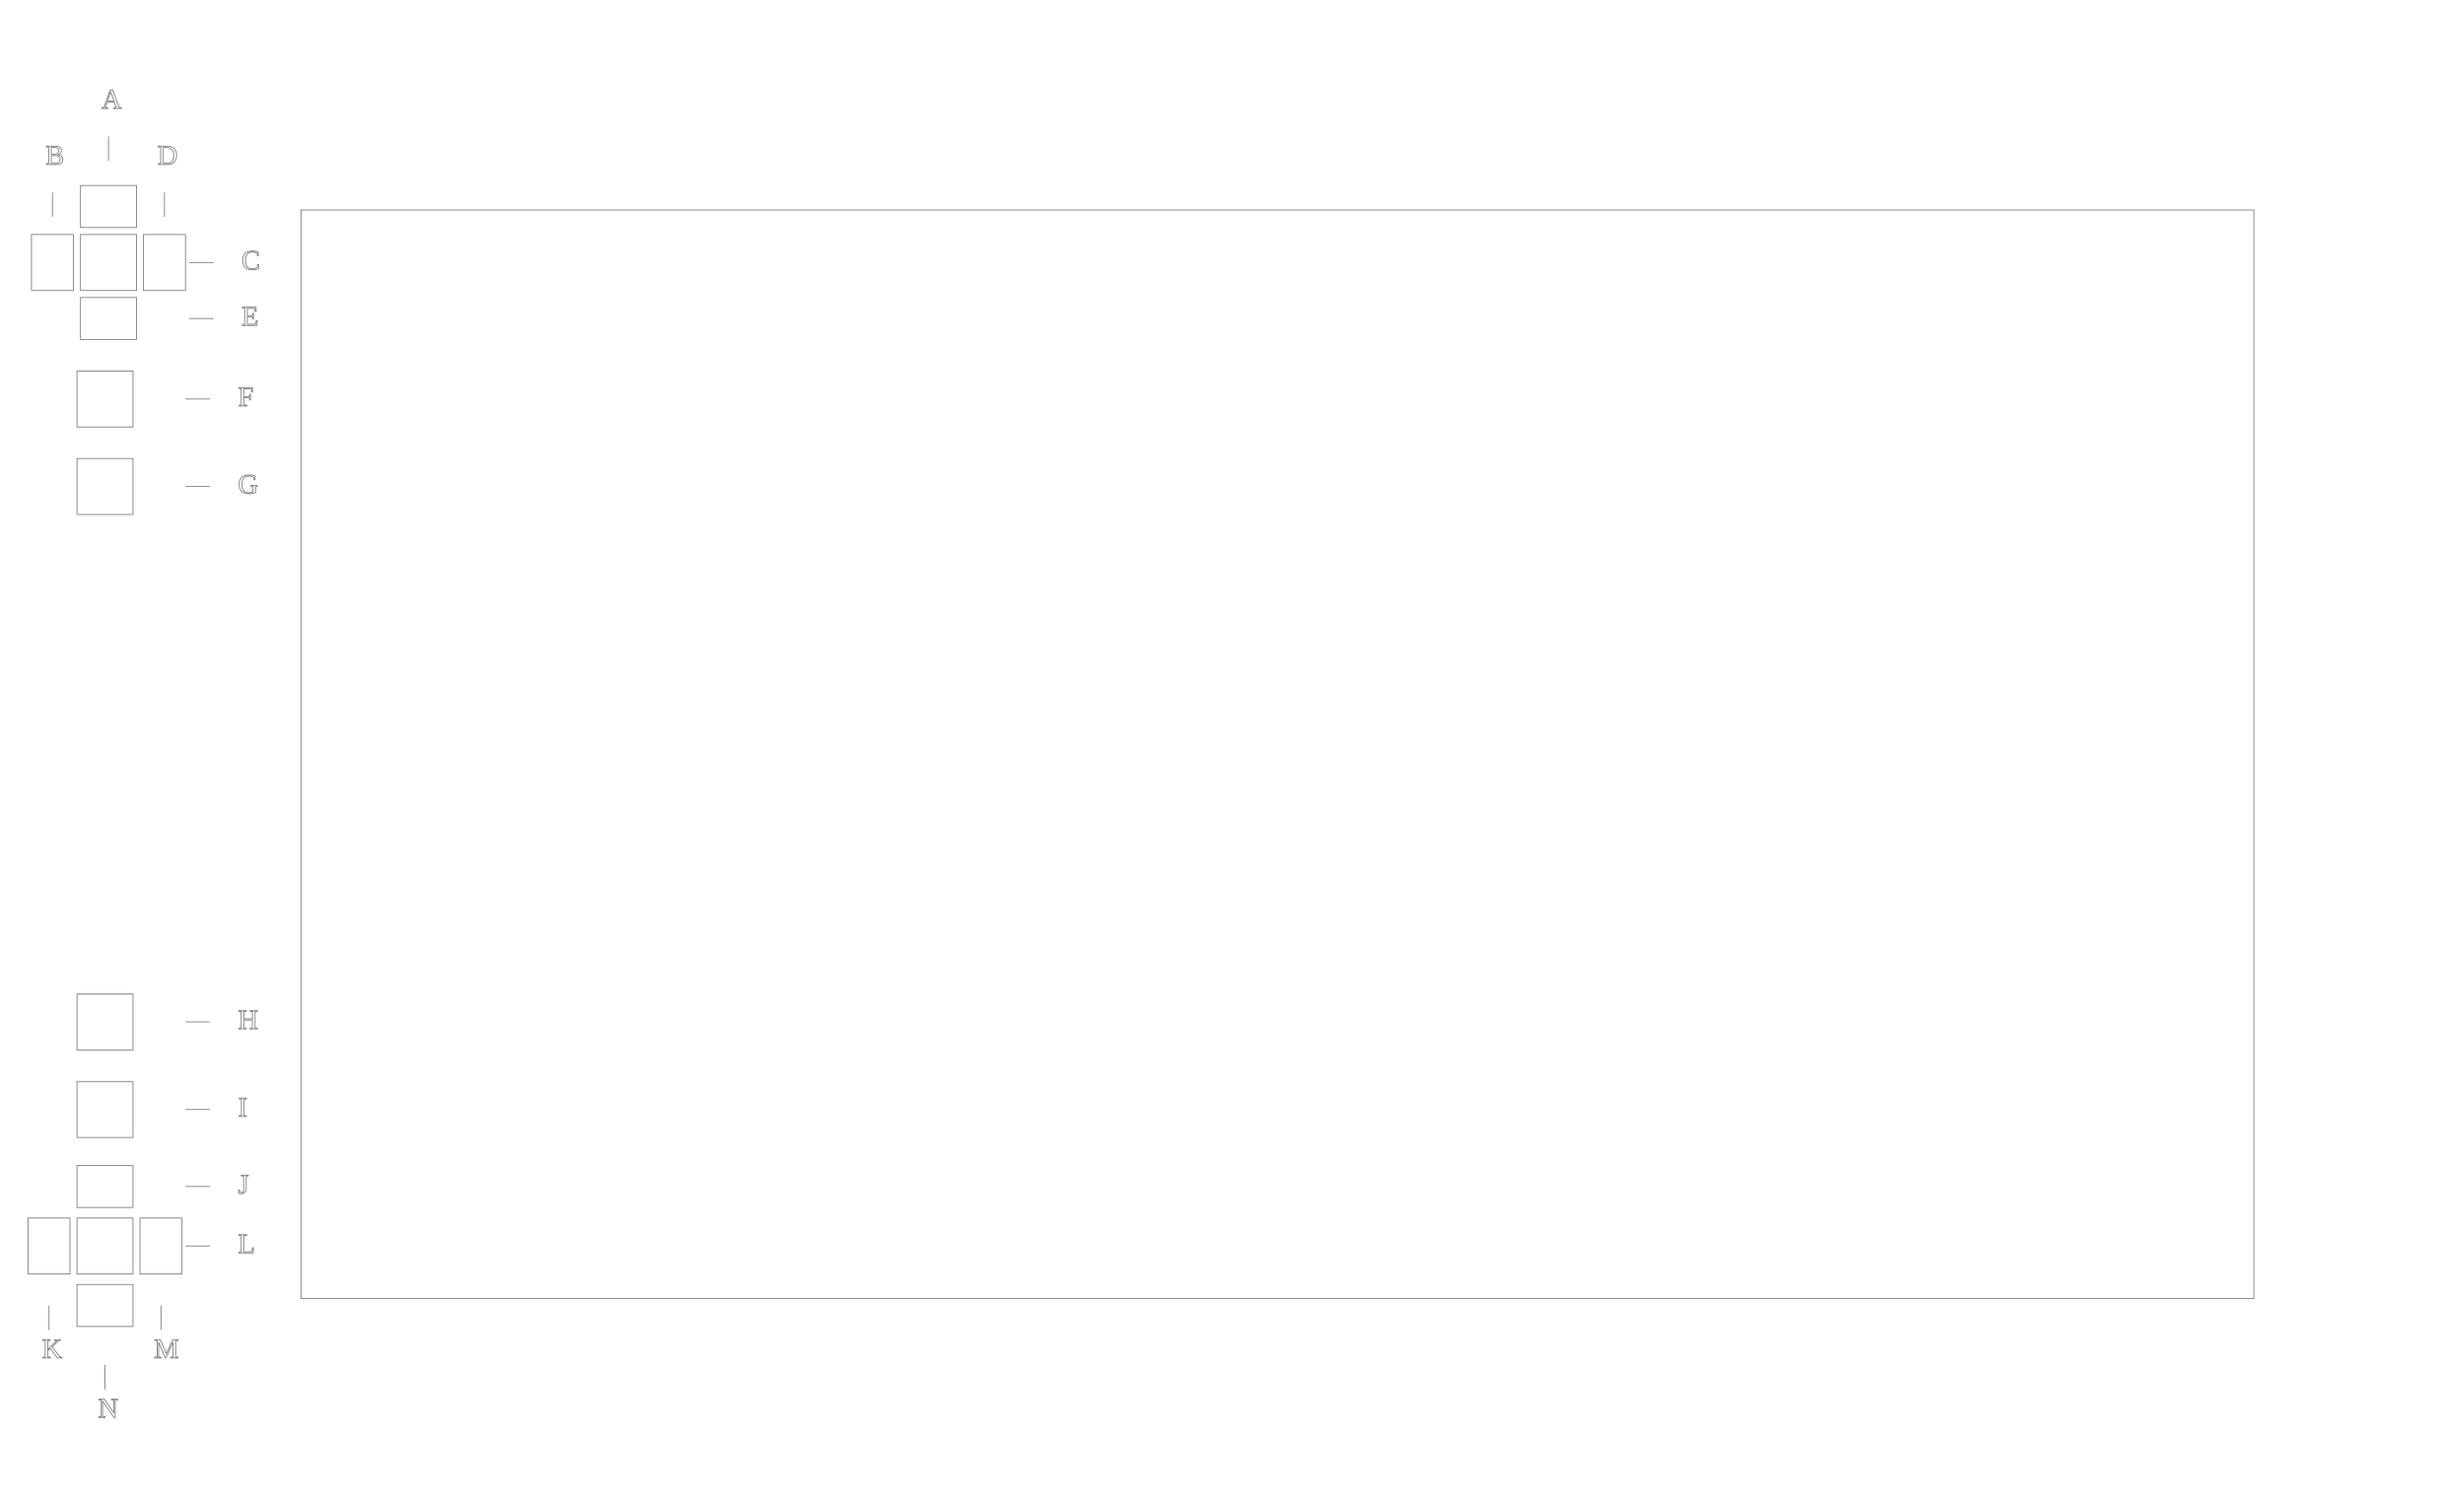
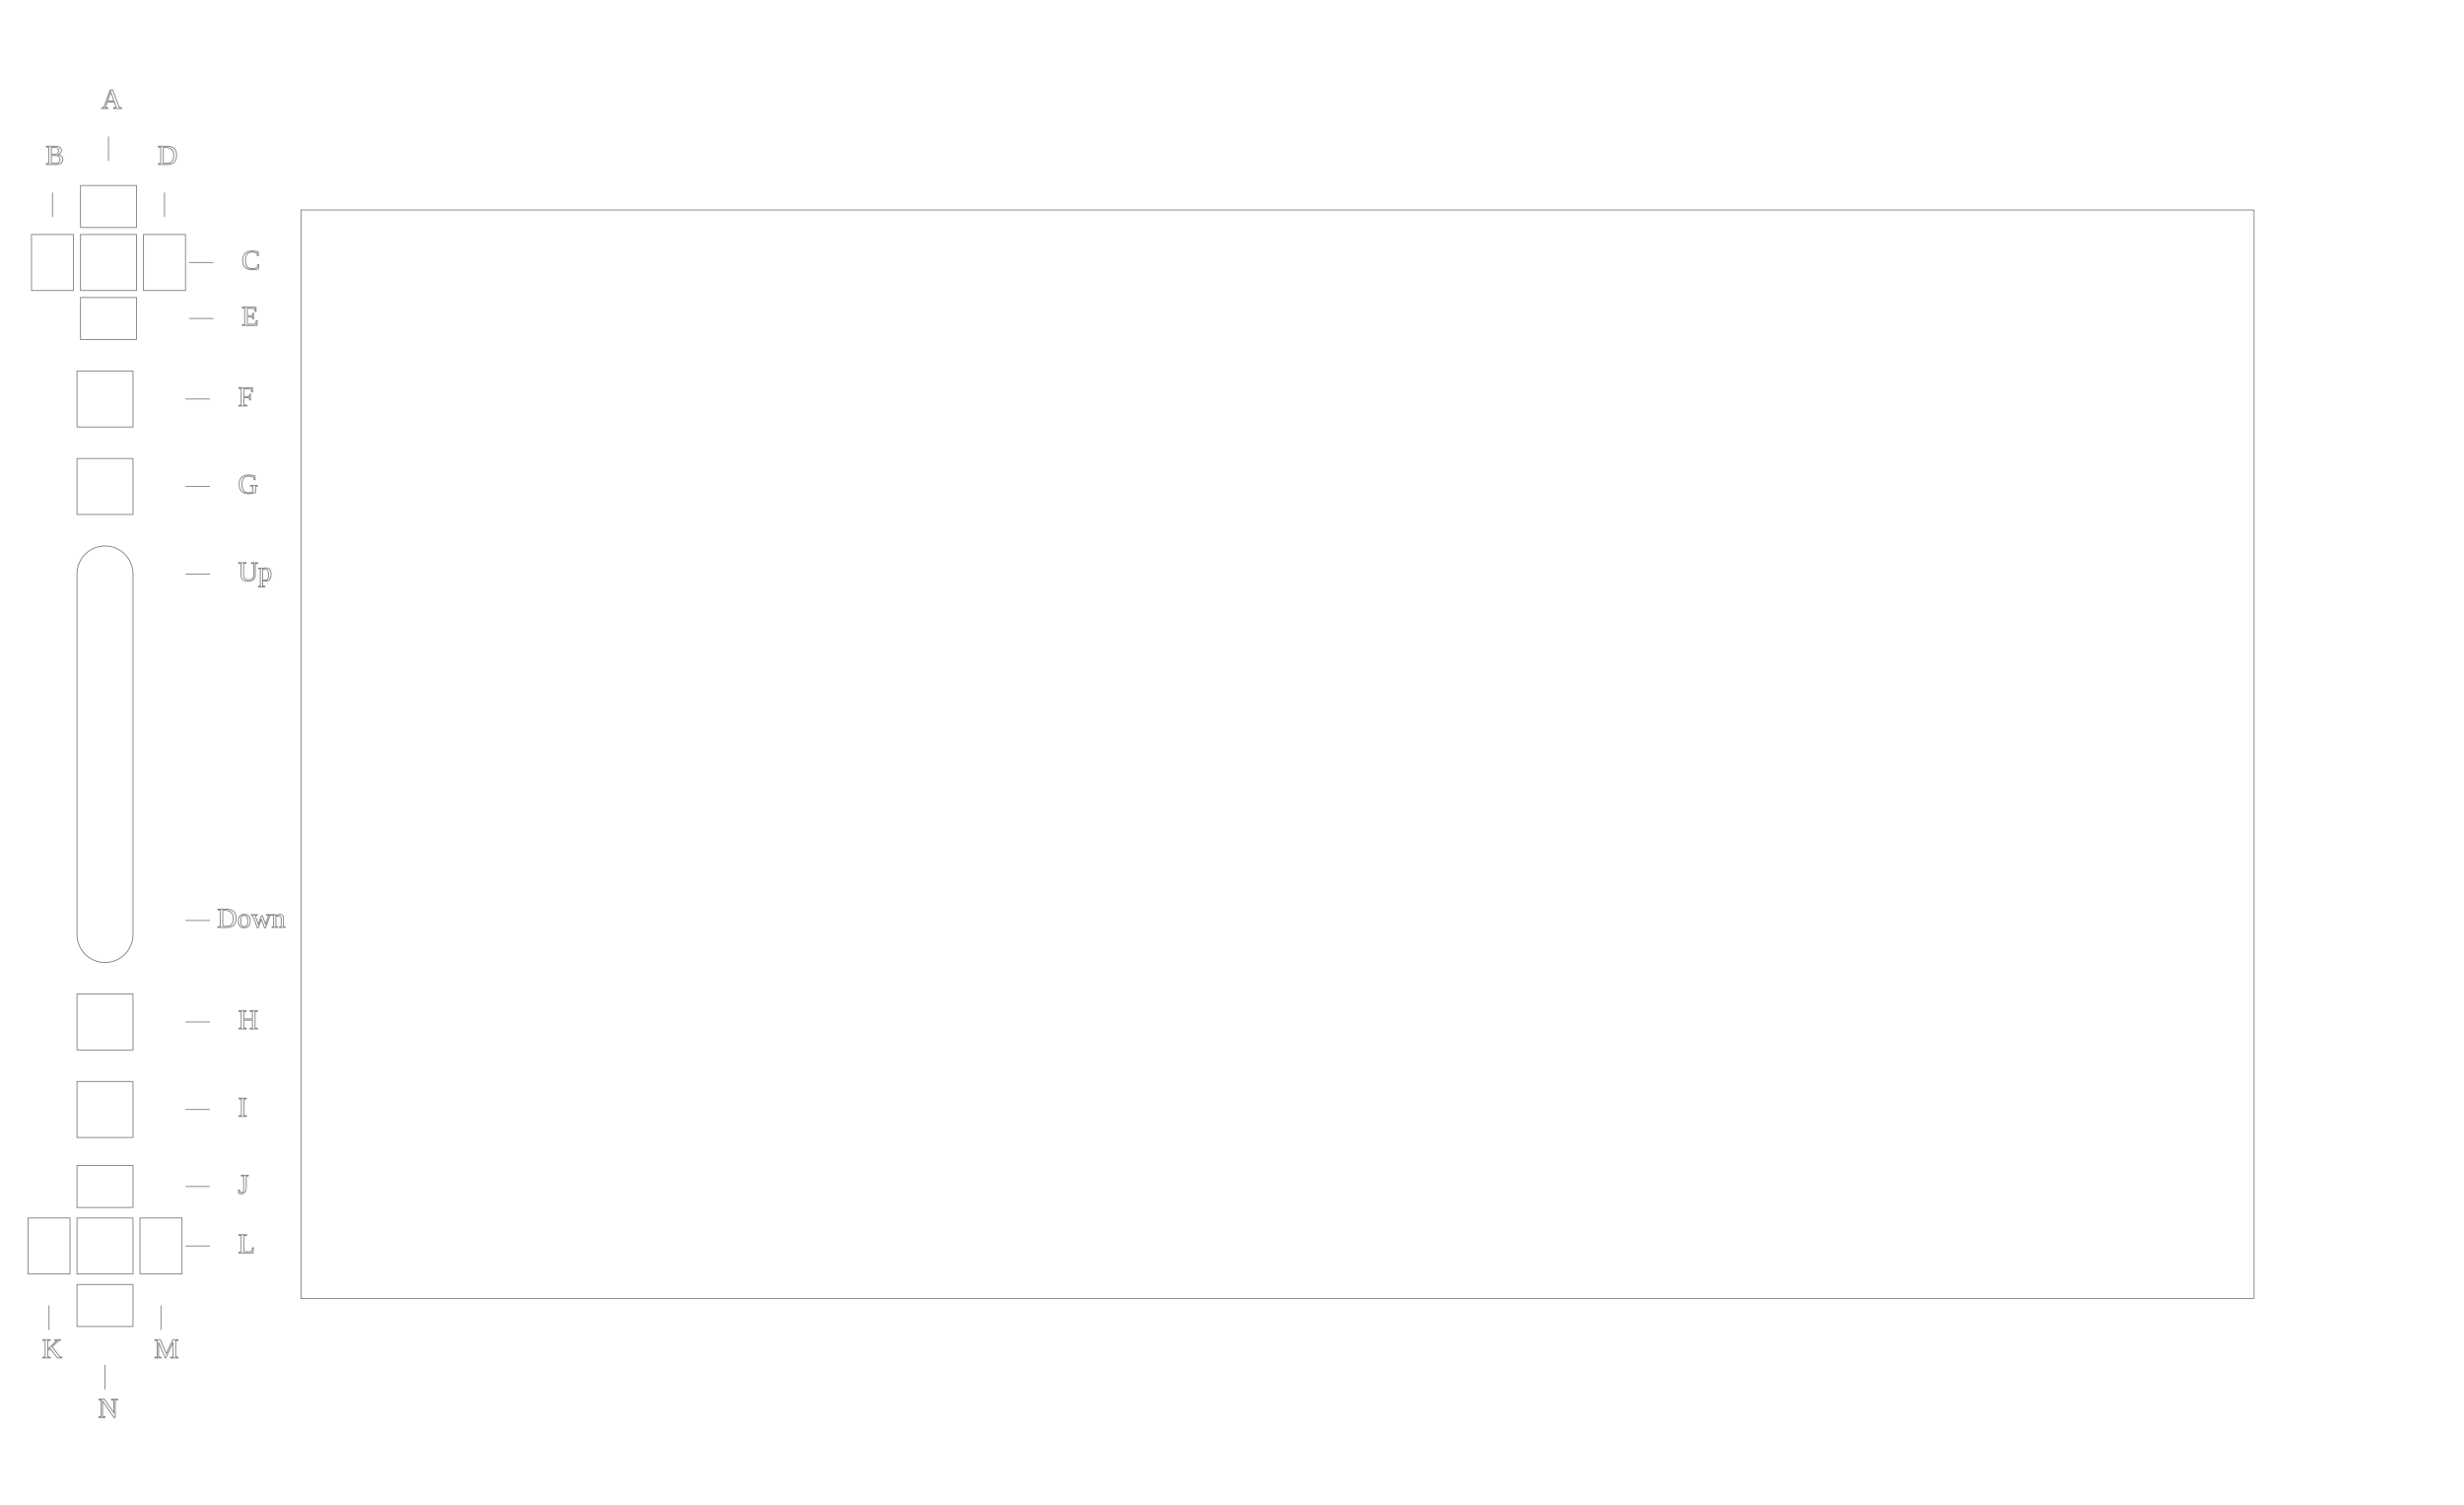
<svg xmlns="http://www.w3.org/2000/svg" version="1.1" style="color:#000000;stroke:#7f7f7f;fill:none;stroke-width:.25;font-size:8" id="huion-kamvas-162019" width="704" height="430">
  <rect x="86" y="60" width="558" height="311" />
  <g>
    <rect id="ButtonA" class="A Button" x="23" y="53" width="16" height="12" />
    <text id="LabelA" class="A Label" x="29" y="31.0" style="text-anchor:start;">A</text>
    <path style="fill:none" d="M 31.0,46.0 V 39.0" id="LeaderA" class="Leader A" />
  </g>
  <g>
    <rect id="ButtonB" class="B Button" x="9" y="67" width="12" height="16" />
    <text id="LabelB" class="B Label" x="13" y="47.0" style="text-anchor:start;">B</text>
    <path style="fill:none" d="M 15.0,62.0 V 55.0" id="LeaderB" class="Leader B" />
  </g>
  <g>
    <rect id="ButtonC" class="C Button" x="23" y="67" width="16" height="16" />
    <text id="LabelC" class="C Label" x="69.0" y="77" style="text-anchor:start;">C</text>
    <path style="fill:none" d="M 54.0,75.0 H 61.0" id="LeaderC" class="Leader C" />
  </g>
  <g>
    <rect id="ButtonD" class="D Button" x="41" y="67" width="12" height="16" />
    <text id="LabelD" class="D Label" x="45" y="47.0" style="text-anchor:start;">D</text>
    <path style="fill:none" d="M 47.0,62.0 V 55.0" id="LeaderD" class="Leader D" />
  </g>
  <g>
    <rect id="ButtonE" class="E Button" x="23" y="85" width="16" height="12" />
    <text id="LabelE" class="E Label" x="69.0" y="93" style="text-anchor:start;">E</text>
    <path style="fill:none" d="M 54.0,91.0 H 61.0" id="LeaderE" class="Leader E" />
  </g>
  <g>
    <rect id="ButtonF" class="F Button" x="22" y="106" width="16" height="16" />
    <text id="LabelF" class="F Label" x="68.0" y="116" style="text-anchor:start;">F</text>
    <path style="fill:none" d="M 53.0,114.0 H 60.0" id="LeaderF" class="Leader F" />
  </g>
  <g>
    <rect id="ButtonG" class="G Button" x="22" y="131" width="16" height="16" />
    <text id="LabelG" class="G Label" x="68.0" y="141" style="text-anchor:start;">G</text>
    <path style="fill:none" d="M 53.0,139.0 H 60.0" id="LeaderG" class="Leader G" />
  </g>
  <g>
+     <rect id="Strip" class="Strip TouchStrip" x="22" y="156" width="16" height="119" rx="10" ry="8" />
+     <text id="LabelStripUp" class="StripUp Strip Label" x="68" y="166" style="text-anchor:start;">Up</text>
+     <path style="fill:none" d="M 53.0,164.0 H 60.0" id="LeaderStripUp" class="StripUp Strip Leader" />
+     <text id="LabelStripDown" class="StripDown Strip Label" x="62" y="265" style="text-anchor:start;">Down</text>
+     <path style="fill:none" d="M 53.0,263.0 H 60.0" id="LeaderStripDown" class="StripDown Strip Leader" />
+   </g>
+   <g>
    <rect id="ButtonH" class="H Button" x="22" y="284" width="16" height="16" />
    <text id="LabelH" class="H Label" x="68.0" y="294" style="text-anchor:start;">H</text>
    <path style="fill:none" d="M 53.0,292.0 H 60.0" id="LeaderH" class="Leader H" />
  </g>
  <g>
    <rect id="ButtonI" class="I Button" x="22" y="309" width="16" height="16" />
    <text id="LabelI" class="I Label" x="68.0" y="319" style="text-anchor:start;">I</text>
    <path style="fill:none" d="M 53.0,317.0 H 60.0" id="LeaderI" class="Leader I" />
  </g>
  <g>
    <rect id="ButtonJ" class="J Button" x="22" y="333" width="16" height="12" />
    <text id="LabelJ" class="J Label" x="68.0" y="341" style="text-anchor:start;">J</text>
    <path style="fill:none" d="M 53.0,339.0 H 60.0" id="LeaderJ" class="Leader J" />
  </g>
  <g>
    <rect id="ButtonK" class="K Button" x="8" y="348" width="12" height="16" />
    <text id="LabelK" class="K Label" x="12" y="388.0" style="text-anchor:start;">K</text>
    <path style="fill:none" d="M 14.0,373.0 V 380.0" id="LeaderK" class="Leader K" />
  </g>
  <g>
    <rect id="ButtonL" class="L Button" x="22" y="348" width="16" height="16" />
    <text id="LabelL" class="L Label" x="68.0" y="358" style="text-anchor:start;">L</text>
    <path style="fill:none" d="M 53.0,356.0 H 60.0" id="LeaderL" class="Leader L" />
  </g>
  <g>
    <rect id="ButtonM" class="M Button" x="40" y="348" width="12" height="16" />
    <text id="LabelM" class="M Label" x="44" y="388.0" style="text-anchor:start;">M</text>
    <path style="fill:none" d="M 46.0,373.0 V 380.0" id="LeaderM" class="Leader M" />
  </g>
  <g>
    <rect id="ButtonN" class="N Button" x="22" y="367" width="16" height="12" />
    <text id="LabelN" class="N Label" x="28" y="405.0" style="text-anchor:start;">N</text>
    <path style="fill:none" d="M 30.0,390.0 V 397.0" id="LeaderN" class="Leader N" />
  </g>
</svg>
